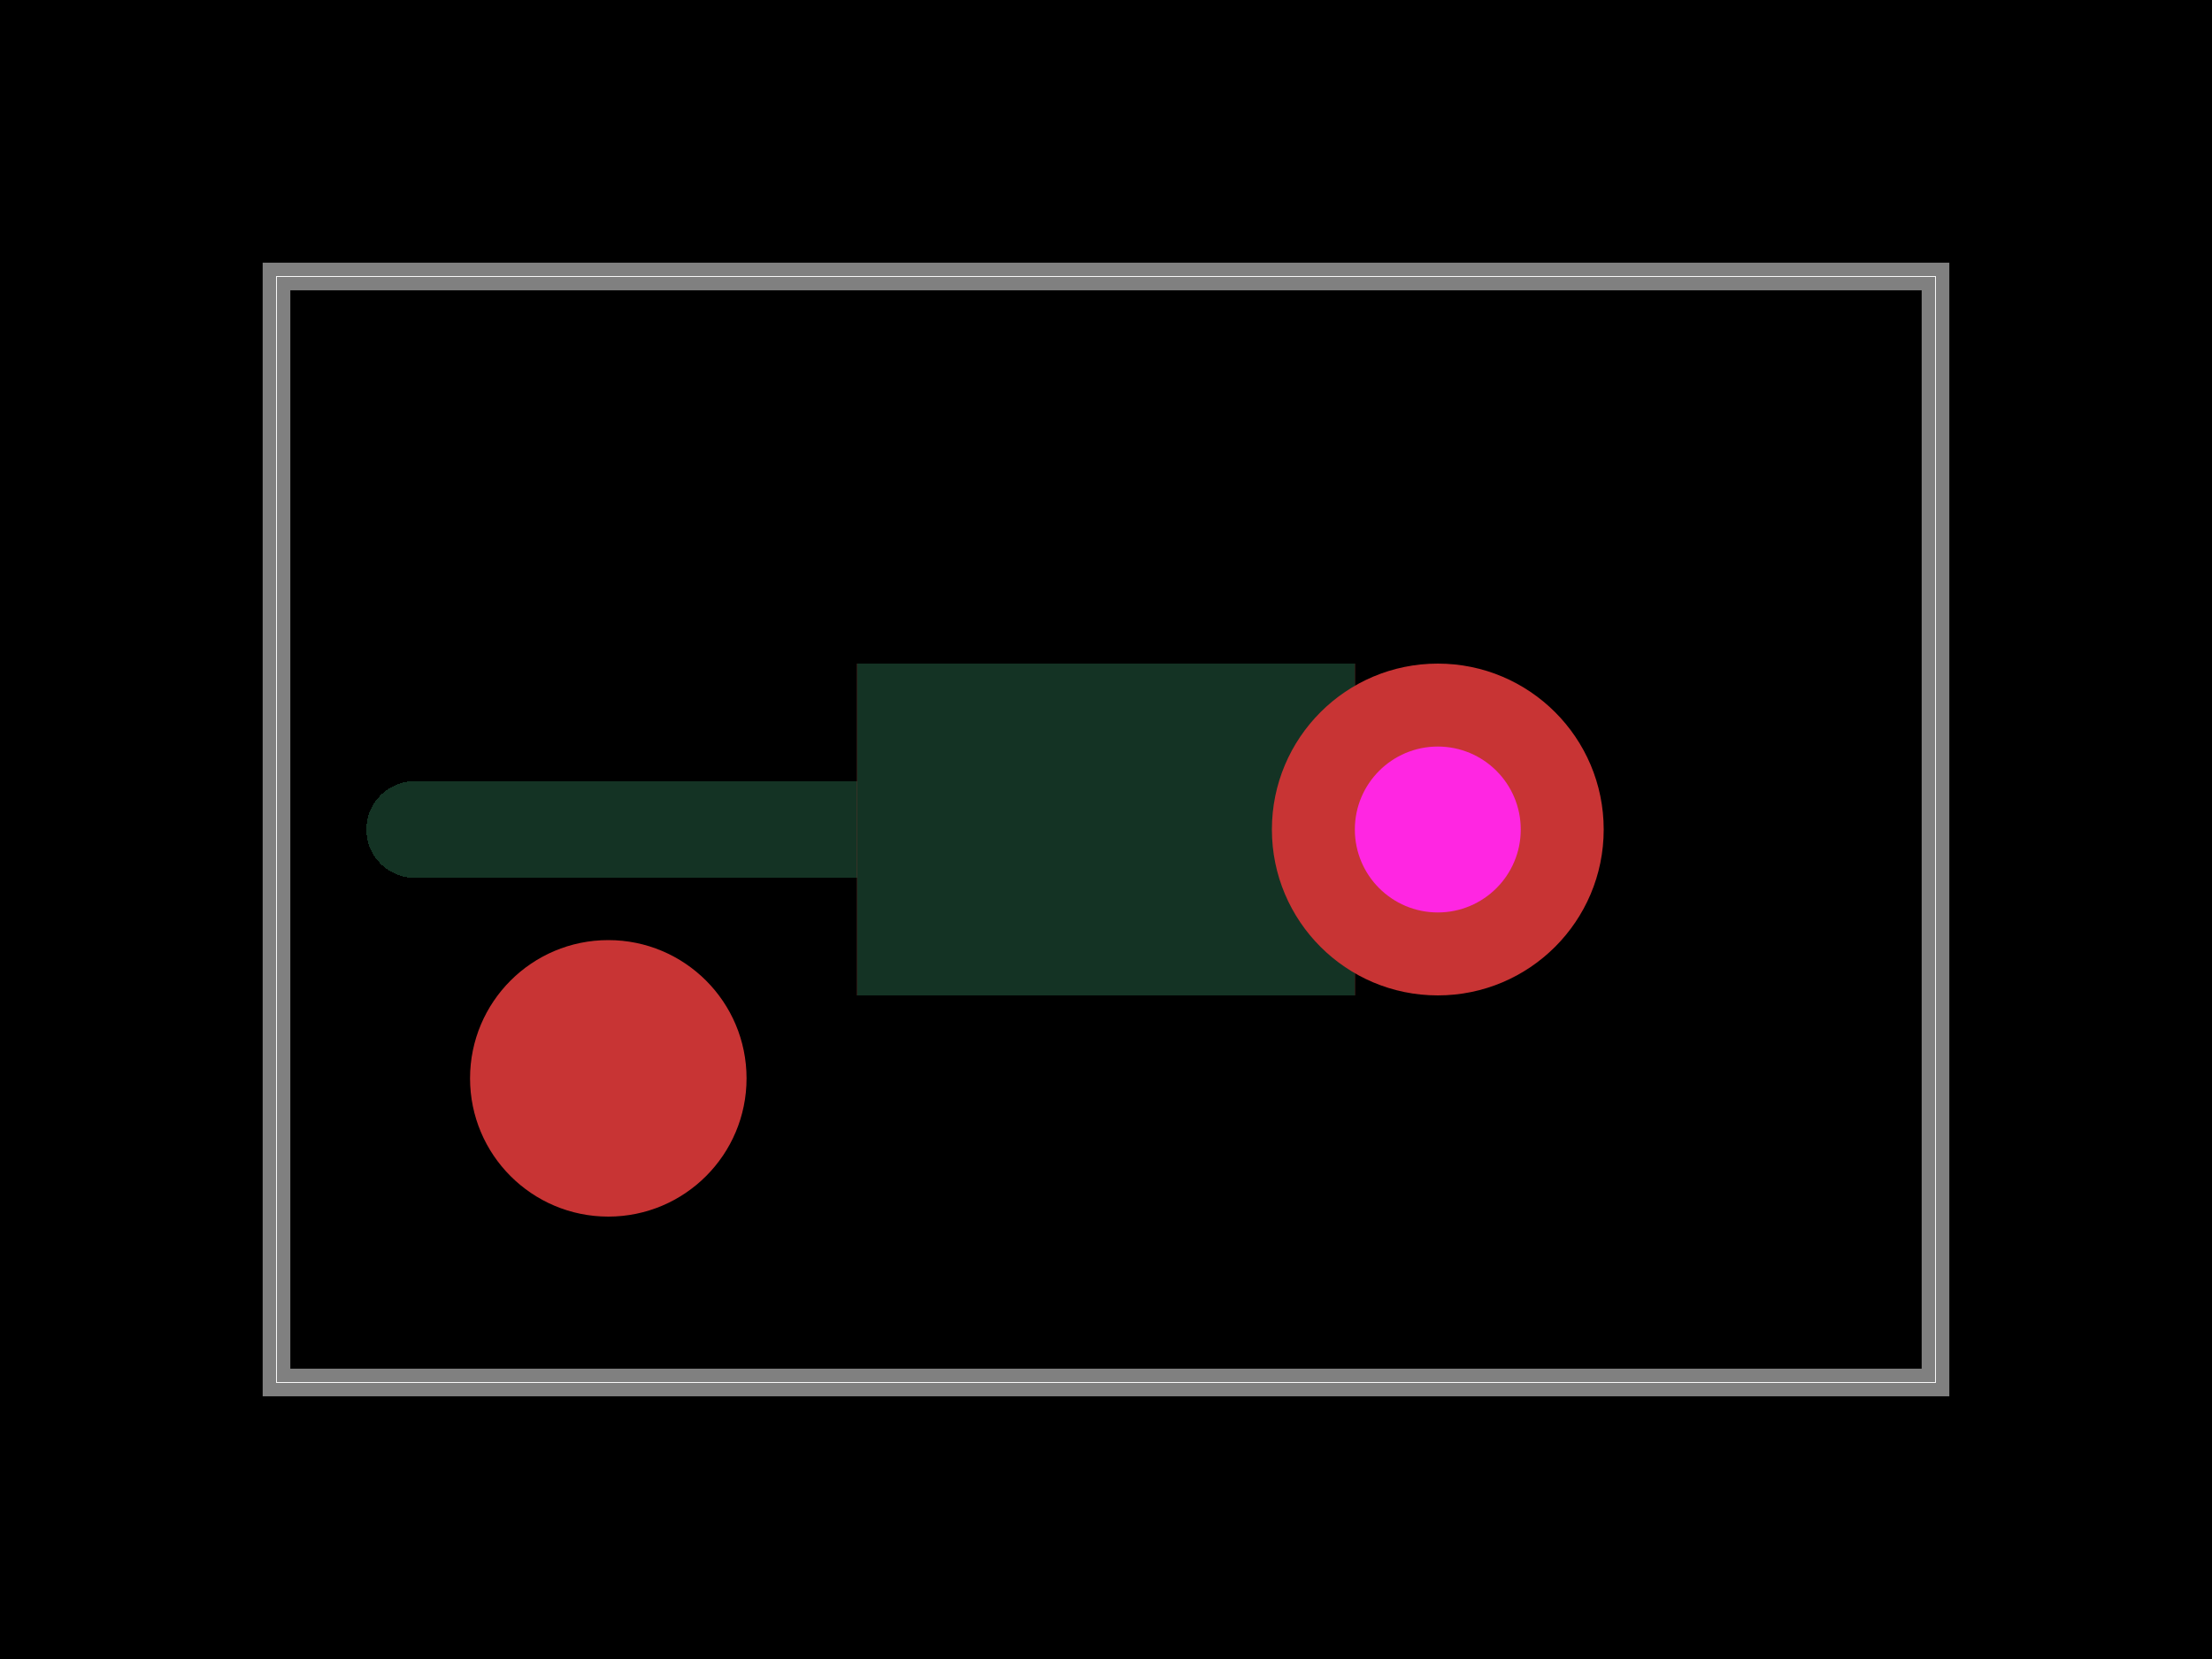
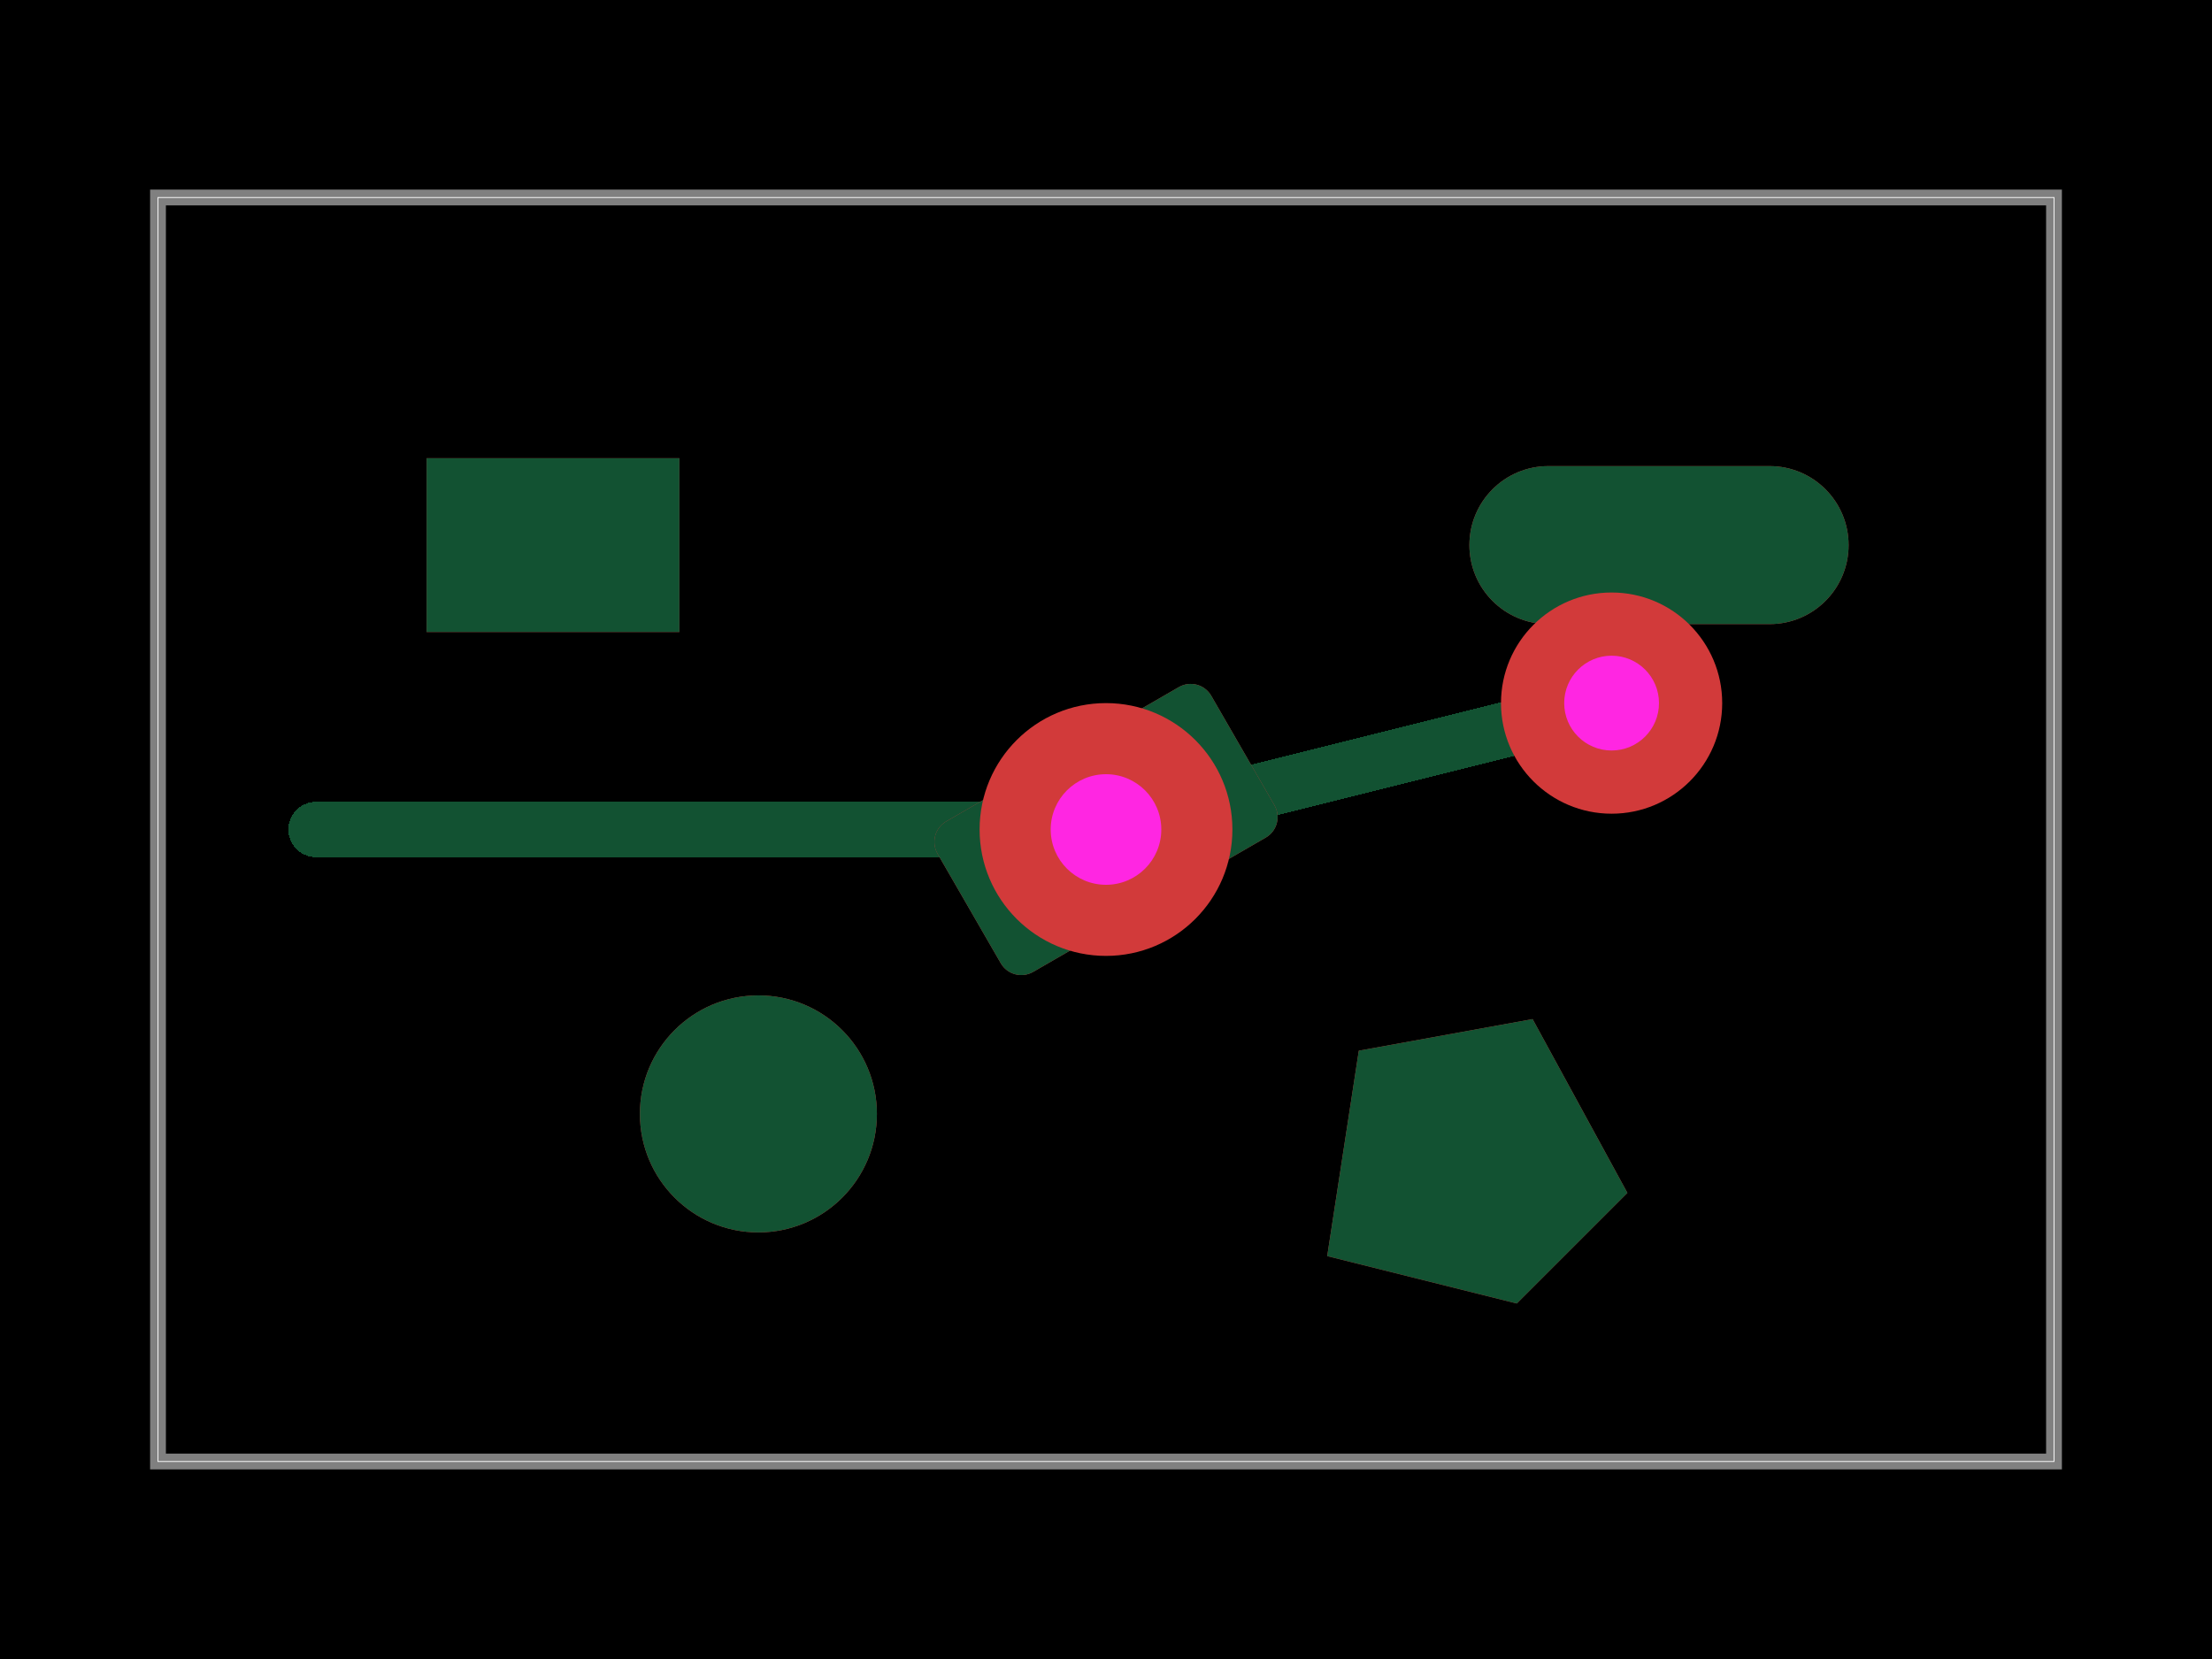
<svg xmlns="http://www.w3.org/2000/svg" width="800" height="600">
  <style />
  <rect class="boundary" x="0" y="0" fill="#000" width="800" height="600" />
-   <rect class="pcb-boundary" fill="none" stroke="#fff" stroke-width="0.3" x="100" y="100" width="600" height="400" />
-   <path class="pcb-board" d="M 100 500 L 700 500 L 700 100 L 100 100 Z" fill="none" stroke="rgba(255, 255, 255, 0.5)" stroke-width="10" />
-   <path class="pcb-trace" stroke="rgb(20, 51, 36)" fill="none" d="M 150 300 L 520 300" stroke-width="35" stroke-linecap="round" stroke-linejoin="round" shape-rendering="crispEdges" data-layer="top" />
-   <rect x="310" y="240" width="180" height="120" class="pcb-pad" fill="rgb(200, 52, 52)" data-layer="top" />
-   <rect x="310" y="240" width="180" height="120" class="pcb-solder-mask" fill="rgb(20, 51, 36)" data-layer="top" />
-   <circle cx="220" cy="390" r="50" class="pcb-pad" fill="rgb(200, 52, 52)" data-layer="top" />
+   <rect class="pcb-boundary" fill="none" stroke="#fff" stroke-width="0.3" x="57.143" y="71.429" width="685.714" height="457.143" />
+   <path class="pcb-board" d="M 57.143 528.571 L 742.857 528.571 L 742.857 71.429 L 57.143 71.429 Z" fill="none" stroke="rgba(255, 255, 255, 0.5)" stroke-width="5.714" />
+   <path class="pcb-trace" stroke="rgb(18, 82, 50)" fill="none" d="M 114.286 300 L 354.286 300" stroke-width="20" stroke-linecap="round" stroke-linejoin="round" shape-rendering="crispEdges" data-layer="top" />
+   <path class="pcb-trace" stroke="rgb(18, 82, 50)" fill="none" d="M 354.286 300 L 400 300" stroke-width="20" stroke-linecap="round" stroke-linejoin="round" shape-rendering="crispEdges" data-layer="top" />
+   <path class="pcb-trace" stroke="rgb(18, 82, 50)" fill="none" d="M 400 300 L 582.857 254.286" stroke-width="20" stroke-linecap="round" stroke-linejoin="round" shape-rendering="crispEdges" data-layer="top" />
+   <rect x="154.286" y="165.714" width="91.429" height="62.857" class="pcb-pad" fill="rgb(210, 58, 58)" data-layer="top" />
+   <rect x="154.286" y="165.714" width="91.429" height="62.857" class="pcb-solder-mask" fill="rgb(18, 82, 50)" data-layer="top" />
+   <rect x="-57.143" y="-31.429" width="114.286" height="62.857" transform="translate(400 300) rotate(-30)" rx="8.571" ry="8.571" class="pcb-pad" fill="rgb(210, 58, 58)" data-layer="top" />
+   <rect x="-57.143" y="-31.429" width="114.286" height="62.857" transform="translate(400 300) rotate(-30)" rx="8.571" ry="8.571" class="pcb-solder-mask" fill="rgb(18, 82, 50)" data-layer="top" />
+   <rect x="531.429" y="168.571" width="137.143" height="57.143" rx="28.571" ry="28.571" class="pcb-pad" fill="rgb(210, 58, 58)" data-layer="top" />
+   <rect x="531.429" y="168.571" width="137.143" height="57.143" rx="28.571" ry="28.571" class="pcb-solder-mask" fill="rgb(18, 82, 50)" data-layer="top" />
+   <circle cx="274.286" cy="402.857" r="42.857" class="pcb-pad" fill="rgb(210, 58, 58)" data-layer="top" />
+   <circle cx="274.286" cy="402.857" r="42.857" class="pcb-solder-mask" fill="rgb(18, 82, 50)" data-layer="top" />
+   <polygon points="480,454.286 548.571,471.429 588.571,431.429 554.286,368.571 491.429,380" class="pcb-pad" fill="rgb(210, 58, 58)" data-layer="top" />
+   <polygon points="480,454.286 548.571,471.429 588.571,431.429 554.286,368.571 491.429,380" class="pcb-solder-mask" fill="rgb(18, 82, 50)" data-layer="top" />
  <g>
-     <circle class="pcb-hole-outer" fill="rgb(200, 52, 52)" cx="520" cy="300" r="60" />
-     <circle class="pcb-hole-inner" fill="#FF26E2" cx="520" cy="300" r="30" />
+     <circle class="pcb-hole-outer" fill="rgb(210, 58, 58)" cx="582.857" cy="254.286" r="40" />
+     <circle class="pcb-hole-inner" fill="#FF26E2" cx="582.857" cy="254.286" r="17.143" />
+   </g>
+   <g>
+     <circle class="pcb-hole-outer" fill="rgb(210, 58, 58)" cx="400" cy="300" r="45.714" />
+     <circle class="pcb-hole-inner" fill="#FF26E2" cx="400" cy="300" r="20" />
  </g>
</svg>
